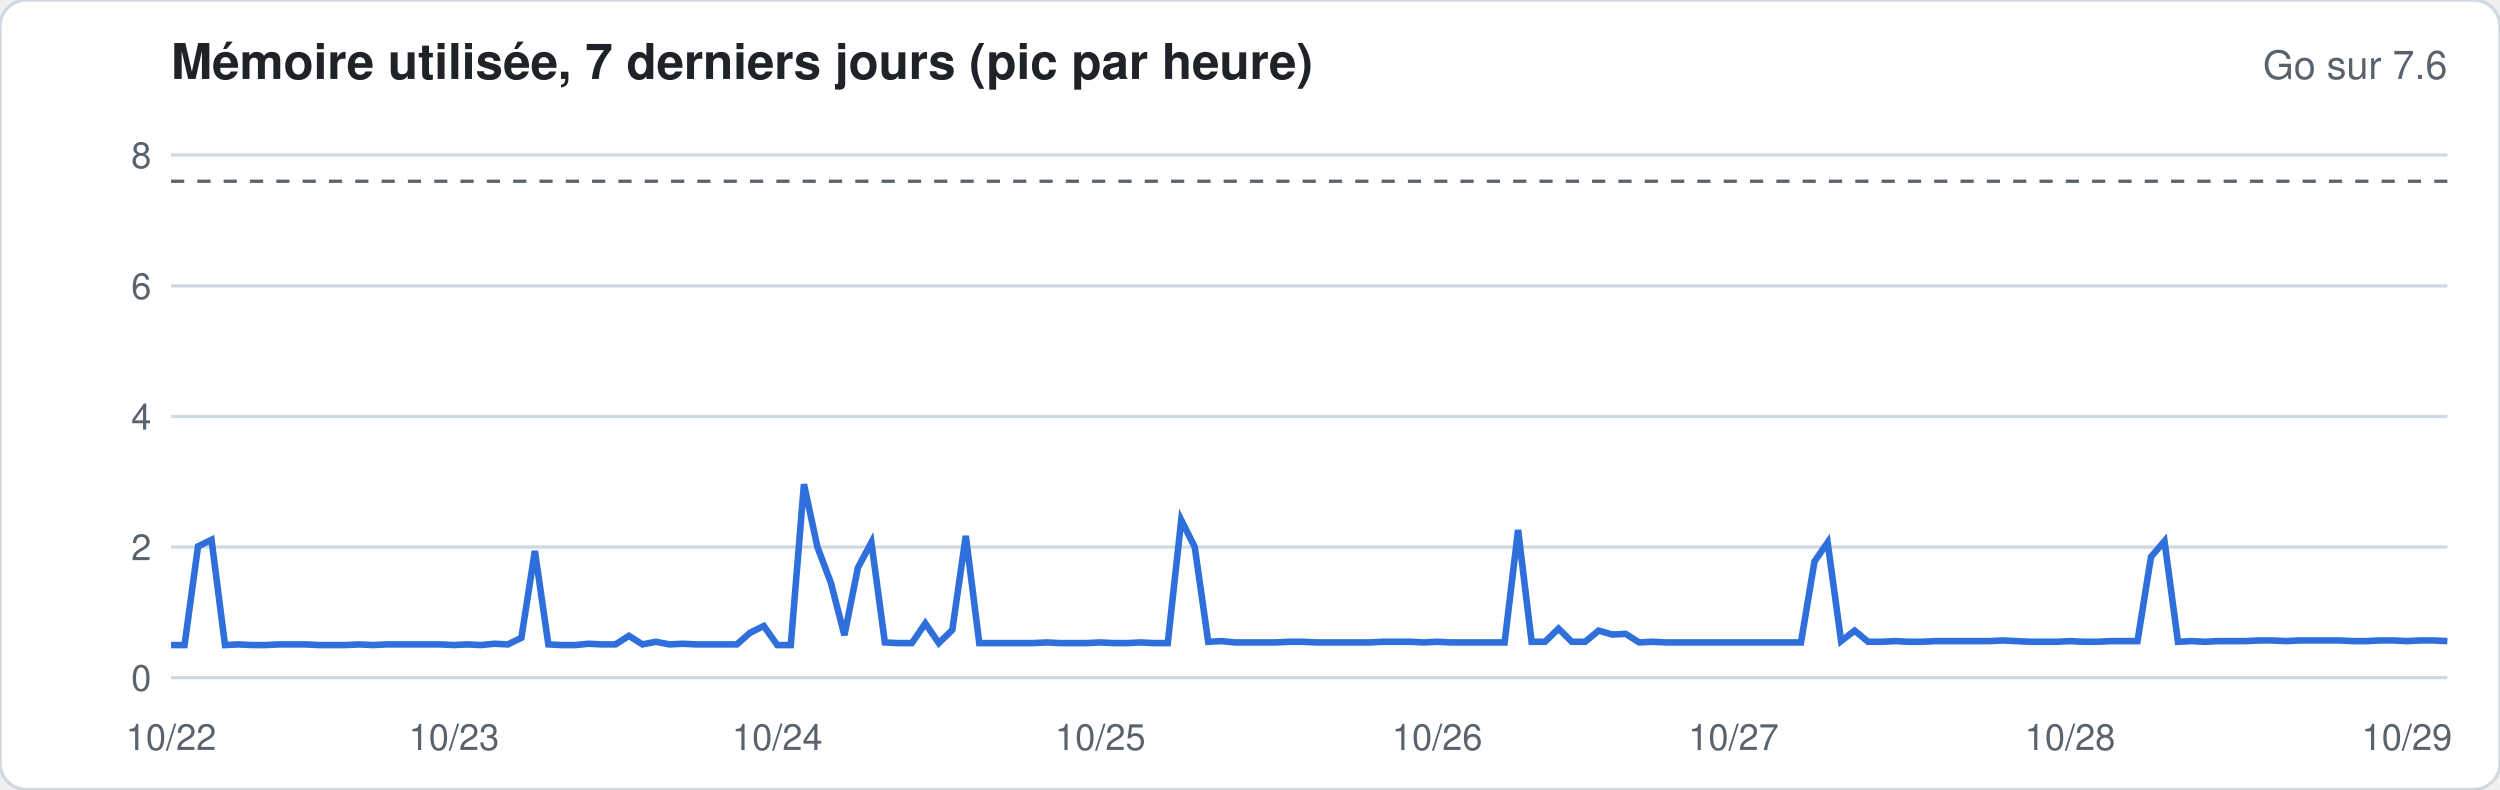
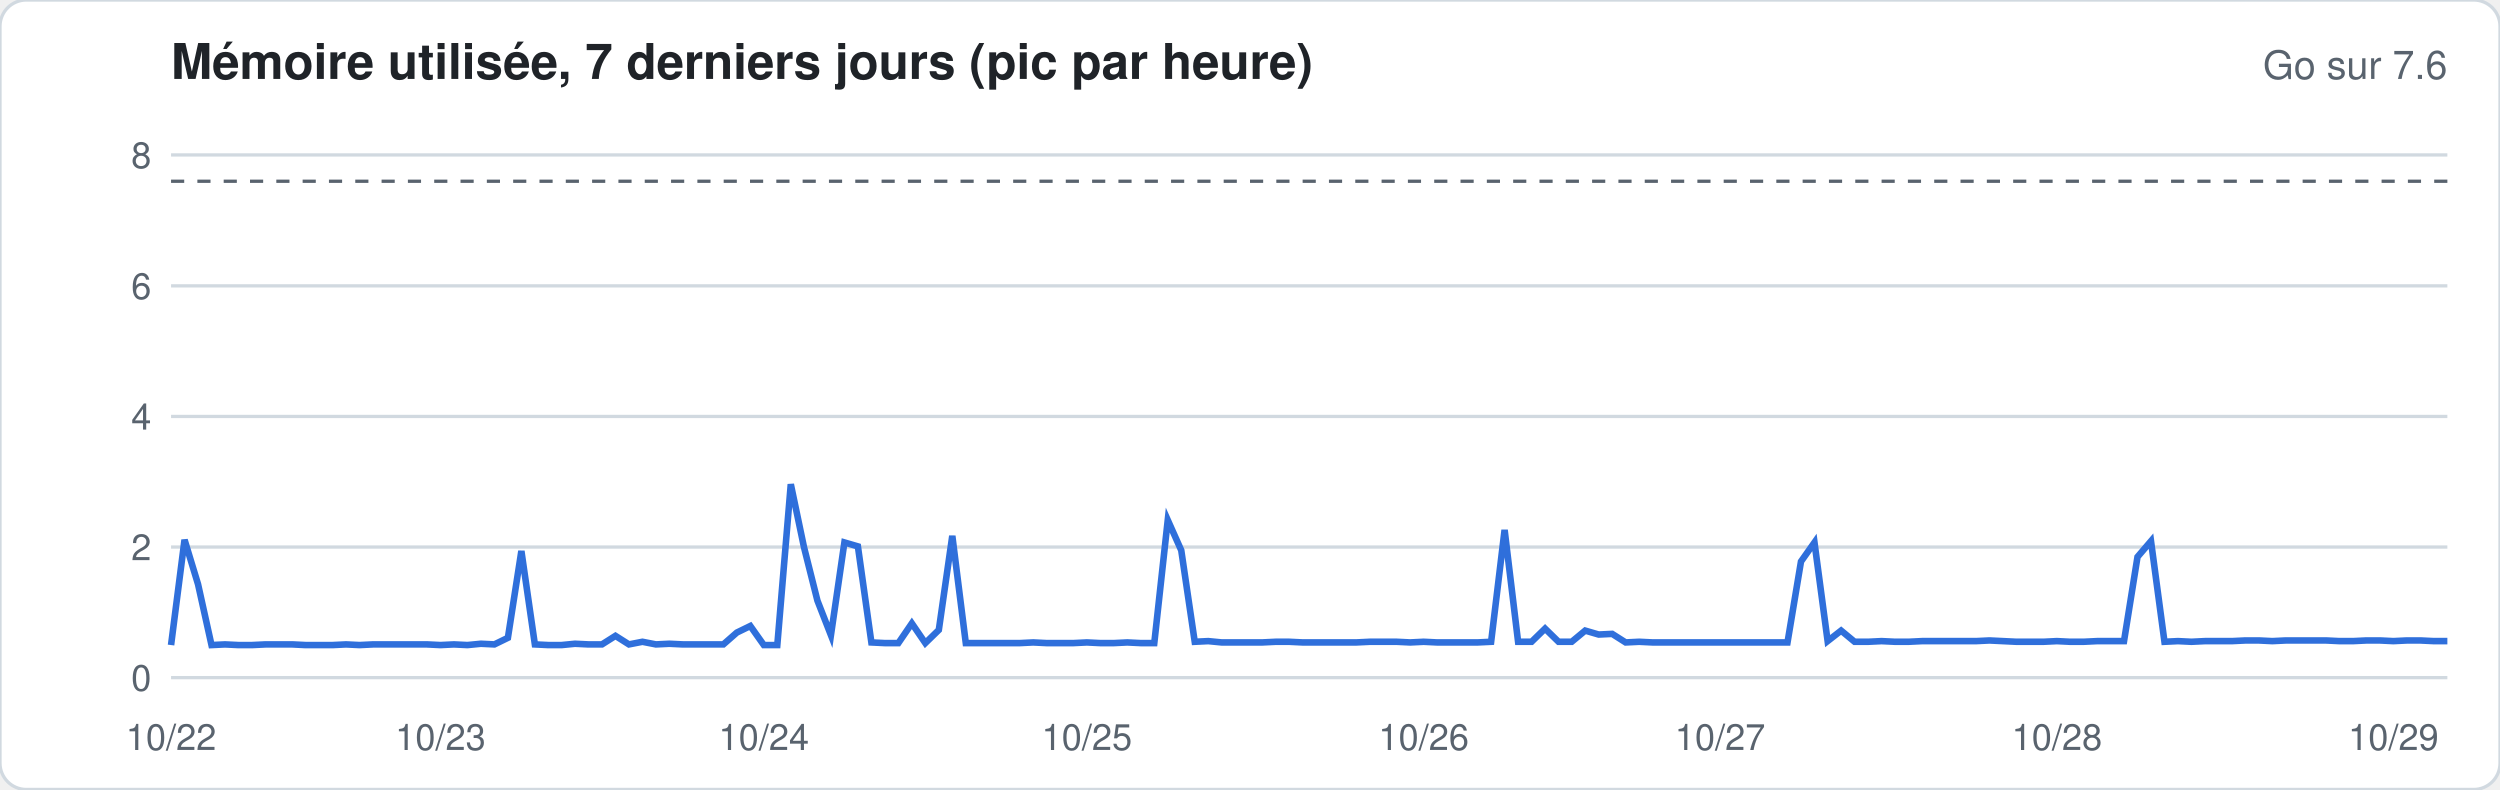
<svg xmlns="http://www.w3.org/2000/svg" width="760" height="240" viewBox="0 0 760 240" font-family="-apple-system,Segoe UI,Helvetica,Arial,sans-serif">
  <rect width="760" height="240" rx="8" fill="#ffffff" stroke="#d1d9e0" />
  <text x="52" y="24" font-size="15" font-weight="600" fill="#1f2328">Mémoire utilisée, 7 derniers jours (pic par heure)</text>
  <text x="744" y="24" font-size="12" fill="#59636e" text-anchor="end">Go sur 7.6</text>
  <line x1="52" x2="744" y1="206.0" y2="206.0" stroke="#d1d9e0" stroke-width="1" />
  <text x="46" y="210.0" font-size="11" fill="#59636e" text-anchor="end">0</text>
  <line x1="52" x2="744" y1="166.3" y2="166.3" stroke="#d1d9e0" stroke-width="1" />
  <text x="46" y="170.3" font-size="11" fill="#59636e" text-anchor="end">2</text>
  <line x1="52" x2="744" y1="126.6" y2="126.6" stroke="#d1d9e0" stroke-width="1" />
  <text x="46" y="130.6" font-size="11" fill="#59636e" text-anchor="end">4</text>
  <line x1="52" x2="744" y1="86.9" y2="86.9" stroke="#d1d9e0" stroke-width="1" />
  <text x="46" y="90.9" font-size="11" fill="#59636e" text-anchor="end">6</text>
  <line x1="52" x2="744" y1="47.1" y2="47.1" stroke="#d1d9e0" stroke-width="1" />
  <text x="46" y="51.1" font-size="11" fill="#59636e" text-anchor="end">8</text>
  <line x1="52" x2="744" y1="55.1" y2="55.1" stroke="#59636e" stroke-dasharray="4 4" />
-   <polyline fill="none" stroke="#2f6fdb" stroke-width="2" points="52.0,196.1 56.1,196.1 60.2,166.1 64.3,164.1 68.4,196.1 72.5,195.9 76.6,196.1 80.7,196.1 84.8,195.9 88.9,195.9 92.9,195.9 97.0,196.1 101.1,196.1 105.2,196.1 109.3,195.9 113.4,196.1 117.5,195.9 121.6,195.9 125.7,195.9 129.8,195.9 133.9,195.9 138.0,196.1 142.1,195.9 146.2,196.1 150.3,195.7 154.4,195.9 158.5,193.9 162.6,167.5 166.7,195.9 170.7,196.1 174.8,196.1 178.9,195.7 183.0,195.9 187.1,195.9 191.2,193.3 195.3,195.9 199.4,195.1 203.5,195.9 207.6,195.7 211.7,195.9 215.8,195.9 219.9,195.9 224.0,195.9 228.1,192.3 232.2,190.3 236.3,196.1 240.4,196.1 244.4,147.2 248.5,166.3 252.6,177.2 256.7,193.1 260.8,172.6 264.9,164.9 269.0,195.3 273.1,195.5 277.2,195.5 281.3,189.5 285.4,195.5 289.5,191.5 293.6,162.9 297.7,195.5 301.8,195.5 305.9,195.5 310.0,195.5 314.1,195.5 318.2,195.3 322.2,195.5 326.3,195.5 330.4,195.5 334.5,195.3 338.6,195.5 342.7,195.5 346.8,195.3 350.9,195.5 355.0,195.5 359.1,158.1 363.2,166.3 367.3,195.1 371.4,194.9 375.5,195.3 379.6,195.3 383.7,195.3 387.8,195.3 391.9,195.1 396.0,195.1 400.0,195.3 404.1,195.3 408.2,195.3 412.3,195.3 416.4,195.3 420.5,195.1 424.6,195.1 428.7,195.1 432.8,195.3 436.9,195.1 441.0,195.3 445.1,195.3 449.2,195.3 453.3,195.3 457.4,195.3 461.5,161.1 465.6,195.1 469.7,195.1 473.8,191.1 477.8,195.1 481.9,195.1 486.0,191.7 490.1,192.9 494.2,192.7 498.3,195.3 502.4,195.1 506.5,195.3 510.6,195.3 514.7,195.3 518.8,195.3 522.9,195.3 527.0,195.3 531.1,195.3 535.2,195.3 539.3,195.3 543.4,195.3 547.5,195.3 551.6,170.7 555.6,164.9 559.7,194.9 563.8,191.7 567.9,195.1 572.0,195.1 576.1,194.9 580.2,195.1 584.3,195.1 588.4,194.9 592.5,194.9 596.6,194.9 600.7,194.9 604.8,194.9 608.9,194.7 613.0,194.9 617.1,195.1 621.2,195.1 625.3,195.1 629.3,194.9 633.4,195.1 637.5,195.1 641.6,194.9 645.7,194.9 649.8,194.9 653.9,169.3 658.0,164.5 662.1,195.1 666.2,194.9 670.3,195.1 674.4,194.9 678.5,194.9 682.6,194.9 686.7,194.7 690.8,194.7 694.9,194.9 699.0,194.7 703.1,194.7 707.1,194.7 711.2,194.7 715.3,194.9 719.4,194.9 723.5,194.7 727.6,194.7 731.7,194.9 735.8,194.7 739.9,194.7 744.0,194.9" />
+   <polyline fill="none" stroke="#2f6fdb" stroke-width="2" points="52.0,196.1 56.1,164.1 60.2,177.6 64.3,196.1 68.4,195.9 72.5,196.1 76.6,196.1 80.7,195.9 84.8,195.9 88.9,195.9 92.9,196.1 97.0,196.1 101.1,196.1 105.2,195.9 109.3,196.1 113.4,195.9 117.5,195.9 121.6,195.9 125.7,195.9 129.8,195.9 133.9,196.1 138.0,195.9 142.1,196.1 146.2,195.7 150.3,195.9 154.4,193.9 158.5,167.5 162.6,195.9 166.7,196.1 170.7,196.1 174.8,195.7 178.9,195.9 183.0,195.9 187.1,193.3 191.2,195.9 195.3,195.1 199.4,195.9 203.5,195.7 207.6,195.9 211.7,195.9 215.8,195.9 219.9,195.9 224.0,192.3 228.1,190.3 232.2,196.1 236.3,196.1 240.4,147.2 244.4,166.3 248.5,182.6 252.6,193.1 256.7,164.9 260.8,166.1 264.9,195.3 269.0,195.5 273.1,195.5 277.2,189.5 281.3,195.5 285.4,191.5 289.5,162.9 293.6,195.5 297.7,195.5 301.8,195.5 305.9,195.5 310.0,195.5 314.1,195.3 318.2,195.5 322.2,195.5 326.3,195.5 330.4,195.3 334.5,195.5 338.6,195.5 342.7,195.3 346.8,195.5 350.9,195.5 355.0,158.1 359.1,167.3 363.2,195.1 367.3,194.9 371.4,195.3 375.5,195.3 379.6,195.3 383.7,195.3 387.8,195.1 391.9,195.1 396.0,195.3 400.0,195.3 404.1,195.3 408.2,195.3 412.3,195.3 416.4,195.1 420.5,195.1 424.6,195.1 428.7,195.3 432.8,195.1 436.9,195.3 441.0,195.3 445.1,195.3 449.2,195.3 453.3,195.1 457.4,161.1 461.5,195.1 465.6,195.1 469.7,191.1 473.8,195.1 477.8,195.1 481.9,191.7 486.0,192.9 490.1,192.7 494.2,195.3 498.3,195.1 502.4,195.3 506.5,195.3 510.6,195.3 514.7,195.3 518.8,195.3 522.9,195.3 527.0,195.3 531.1,195.3 535.2,195.3 539.3,195.3 543.4,195.3 547.5,170.7 551.6,164.9 555.6,194.9 559.7,191.7 563.8,195.1 567.9,195.1 572.0,194.9 576.1,195.1 580.2,195.1 584.3,194.9 588.4,194.9 592.5,194.9 596.6,194.9 600.7,194.9 604.8,194.7 608.9,194.9 613.0,195.1 617.1,195.1 621.2,195.1 625.3,194.9 629.3,195.1 633.4,195.1 637.5,194.9 641.6,194.9 645.7,194.9 649.8,169.3 653.9,164.5 658.0,195.1 662.1,194.9 666.2,195.1 670.3,194.9 674.4,194.9 678.5,194.9 682.6,194.7 686.7,194.7 690.8,194.9 694.9,194.7 699.0,194.7 703.1,194.7 707.1,194.7 711.2,194.9 715.3,194.9 719.4,194.7 723.5,194.7 727.6,194.9 731.7,194.7 735.8,194.7 739.9,194.9 744.0,194.9" />
  <text x="52.0" y="228" font-size="11" fill="#59636e" text-anchor="middle">10/22</text>
-   <text x="138.0" y="228" font-size="11" fill="#59636e" text-anchor="middle">10/23</text>
-   <text x="236.3" y="228" font-size="11" fill="#59636e" text-anchor="middle">10/24</text>
-   <text x="334.5" y="228" font-size="11" fill="#59636e" text-anchor="middle">10/25</text>
-   <text x="436.9" y="228" font-size="11" fill="#59636e" text-anchor="middle">10/26</text>
-   <text x="527.0" y="228" font-size="11" fill="#59636e" text-anchor="middle">10/27</text>
-   <text x="629.3" y="228" font-size="11" fill="#59636e" text-anchor="middle">10/28</text>
-   <text x="731.7" y="228" font-size="11" fill="#59636e" text-anchor="middle">10/29</text>
+   <text x="133.9" y="228" font-size="11" fill="#59636e" text-anchor="middle">10/23</text>
+   <text x="232.2" y="228" font-size="11" fill="#59636e" text-anchor="middle">10/24</text>
+   <text x="330.4" y="228" font-size="11" fill="#59636e" text-anchor="middle">10/25</text>
+   <text x="432.8" y="228" font-size="11" fill="#59636e" text-anchor="middle">10/26</text>
+   <text x="522.9" y="228" font-size="11" fill="#59636e" text-anchor="middle">10/27</text>
+   <text x="625.3" y="228" font-size="11" fill="#59636e" text-anchor="middle">10/28</text>
+   <text x="727.6" y="228" font-size="11" fill="#59636e" text-anchor="middle">10/29</text>
</svg>
